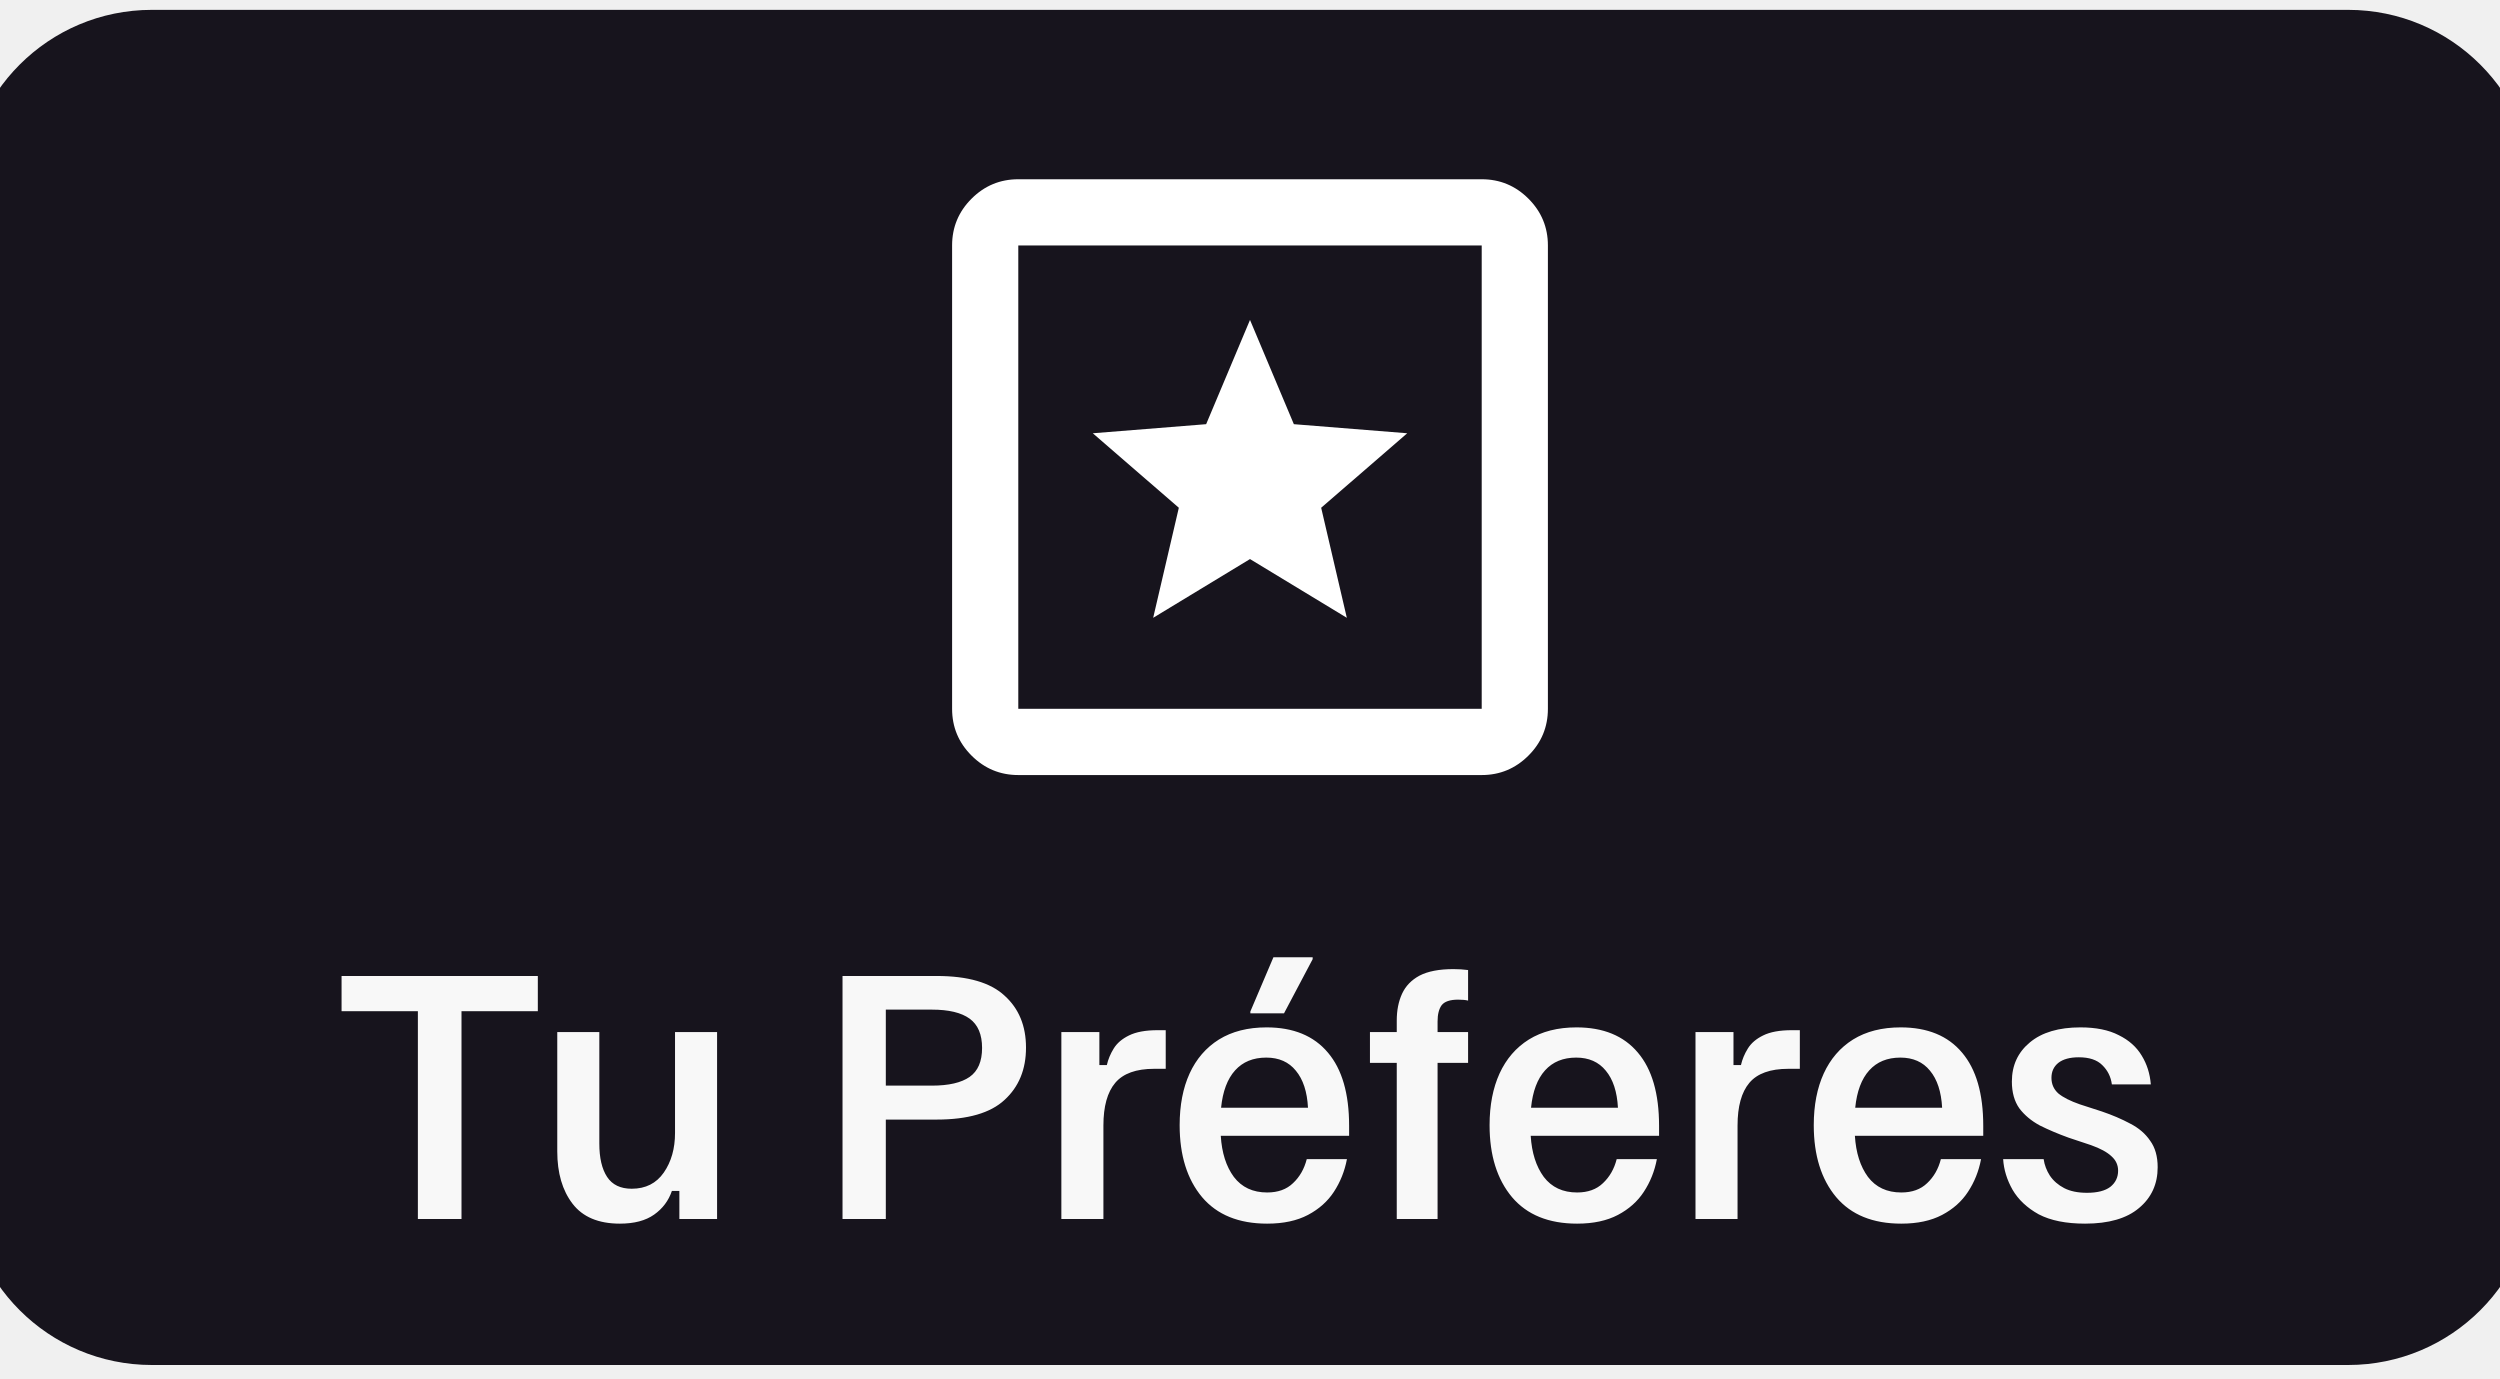
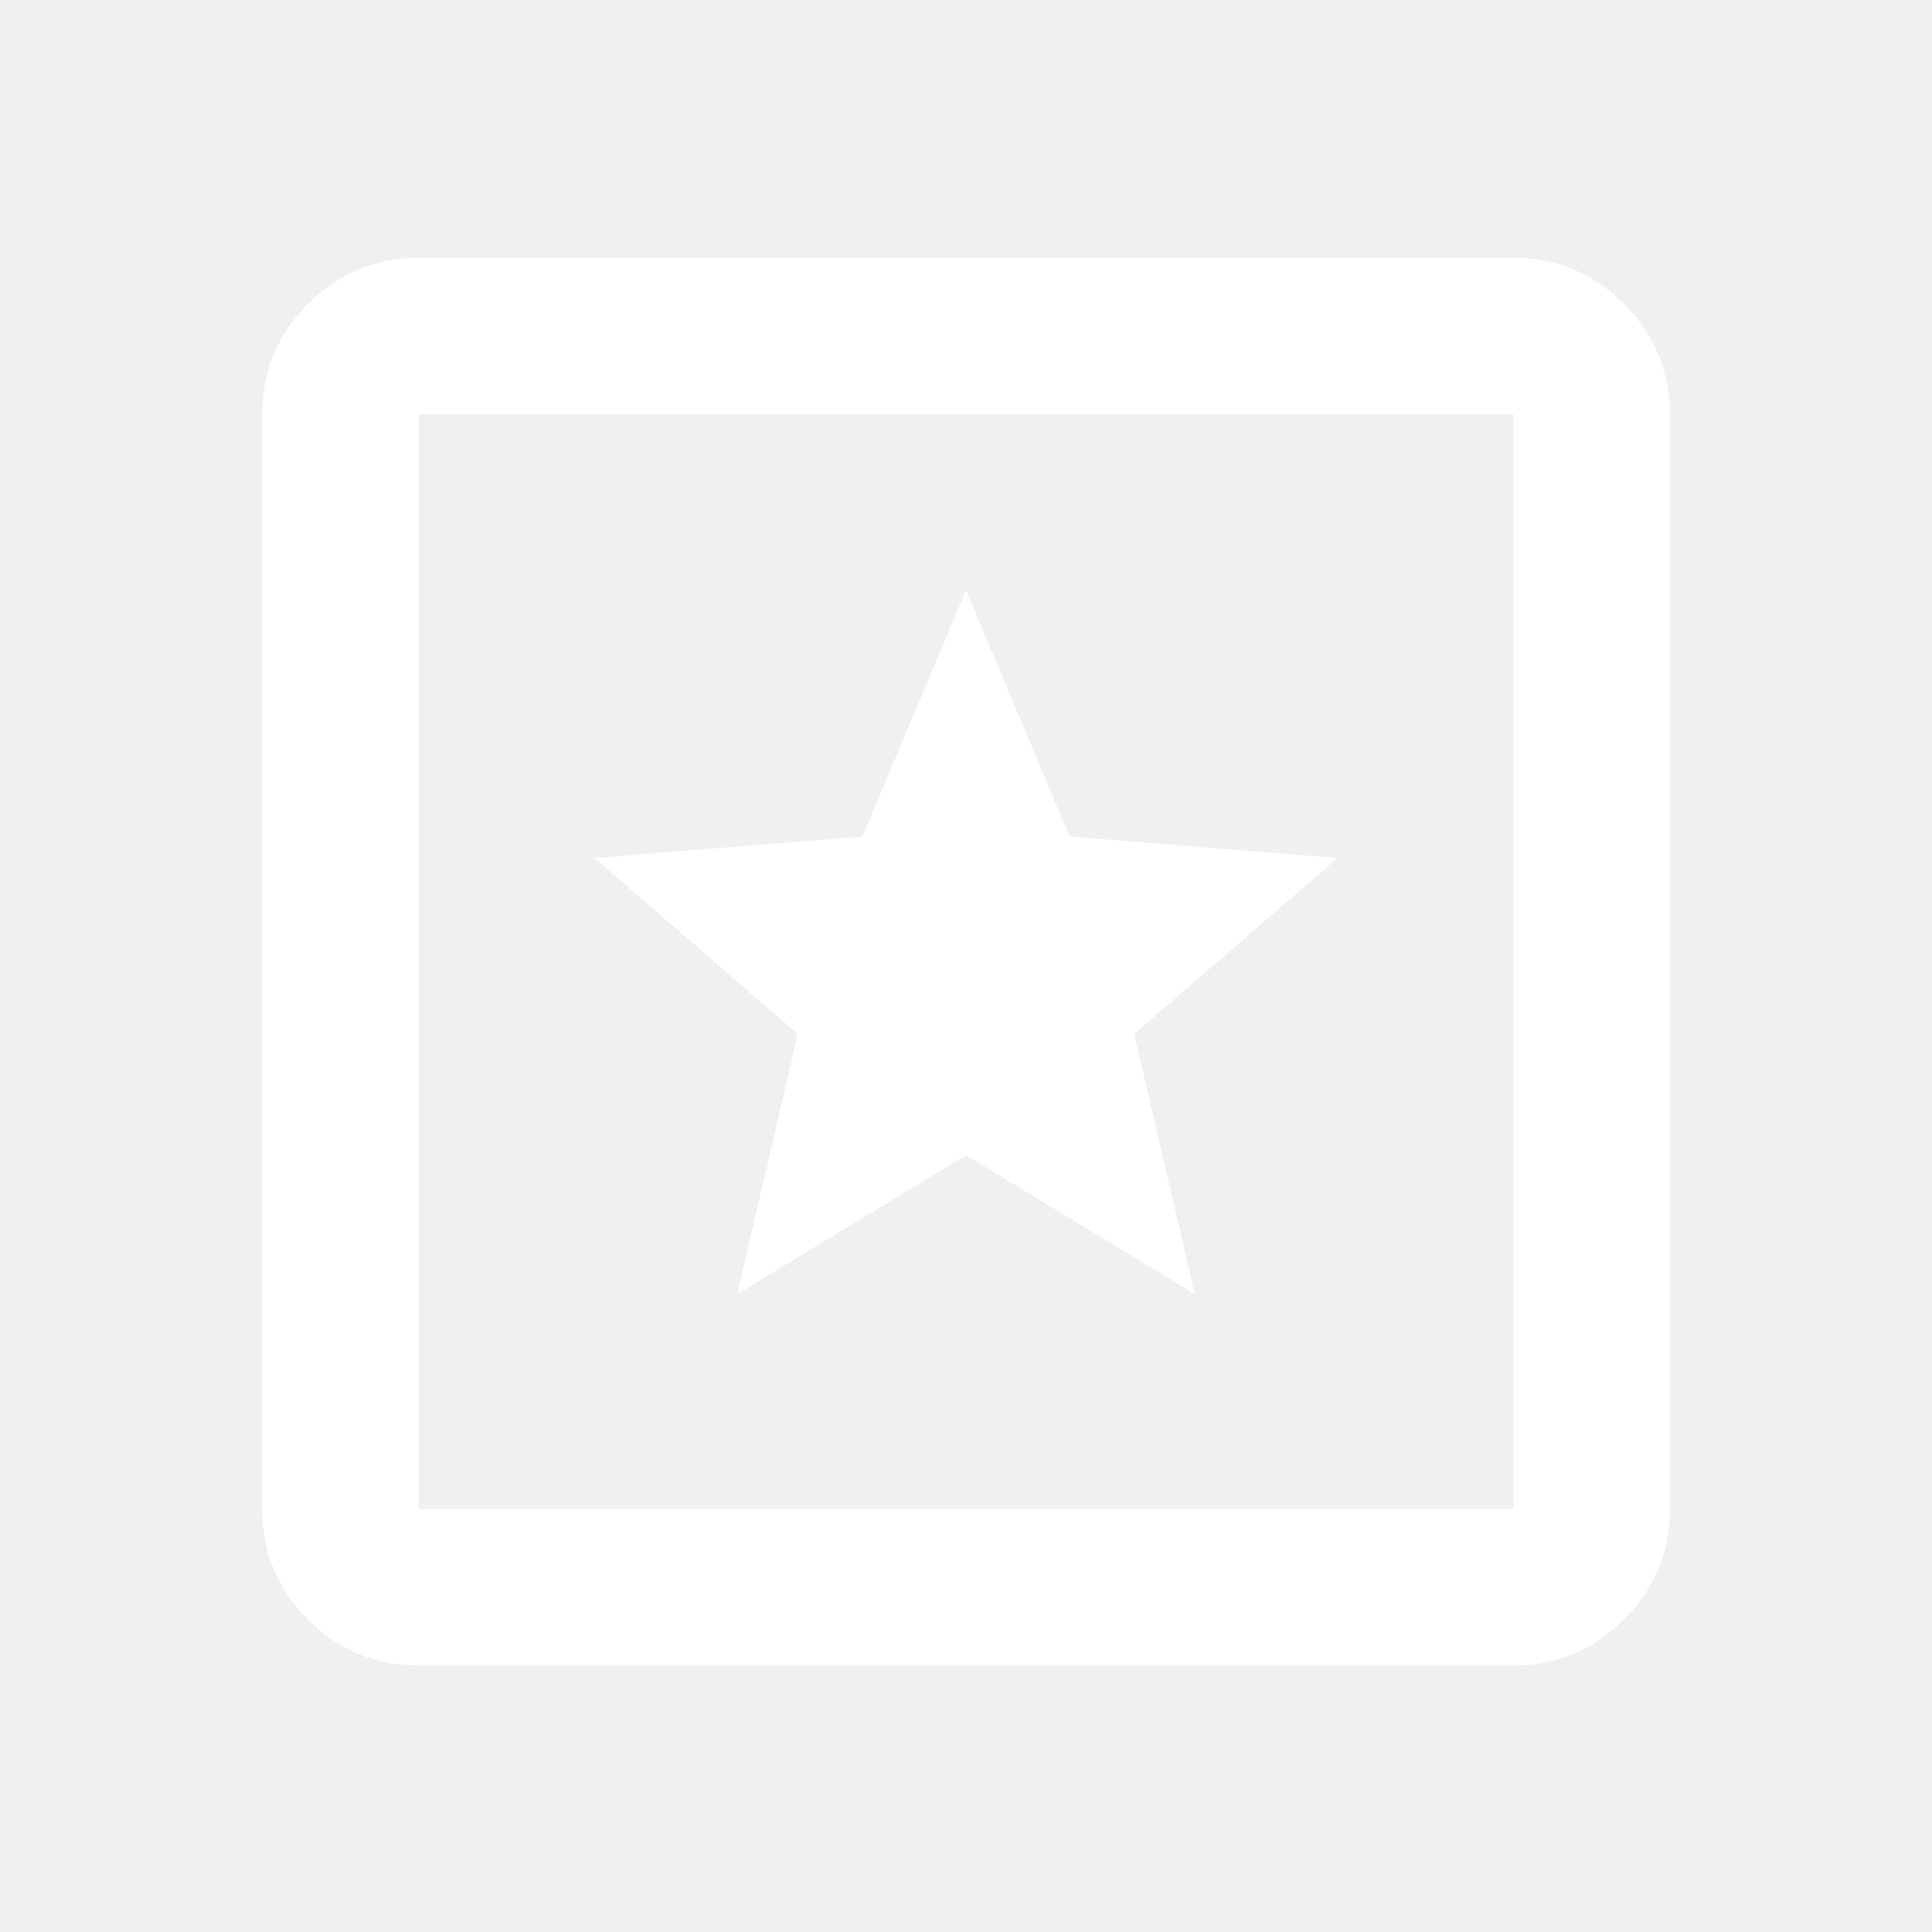
- <svg xmlns="http://www.w3.org/2000/svg" width="107" height="59" viewBox="0 0 107 59" fill="none">
-   <rect x="-1.5" y="0.422" width="110" height="58" rx="8" fill="#17141D" />
-   <path d="M43.583 33.172C42.804 33.172 42.137 32.894 41.582 32.339C41.027 31.785 40.75 31.117 40.75 30.338V10.505C40.75 9.726 41.027 9.059 41.582 8.504C42.137 7.949 42.804 7.672 43.583 7.672H63.417C64.196 7.672 64.863 7.949 65.418 8.504C65.973 9.059 66.25 9.726 66.25 10.505V30.338C66.25 31.117 65.973 31.785 65.418 32.339C64.863 32.894 64.196 33.172 63.417 33.172H43.583ZM43.583 30.338H63.417V10.505H43.583V30.338ZM49.356 26.442L53.5 23.928L57.644 26.442L56.546 21.732L60.229 18.544L55.377 18.155L53.5 13.693L51.623 18.155L46.771 18.544L50.454 21.732L49.356 26.442Z" fill="white" />
-   <path d="M17.885 52.172V43.278H14.619V41.772H23.019V43.278H19.752V52.172H17.885ZM26.531 52.372C25.615 52.372 24.939 52.087 24.504 51.518C24.068 50.949 23.851 50.203 23.851 49.278V44.172H25.651V48.945C25.651 49.558 25.762 50.034 25.984 50.372C26.206 50.709 26.557 50.878 27.037 50.878C27.633 50.878 28.091 50.647 28.411 50.185C28.731 49.723 28.891 49.158 28.891 48.492V44.172H30.691V52.172H29.077V50.972H28.757C28.615 51.389 28.362 51.727 27.997 51.985C27.633 52.243 27.144 52.372 26.531 52.372ZM36.06 52.172V41.772H40.087C41.42 41.772 42.389 42.052 42.993 42.612C43.606 43.163 43.913 43.905 43.913 44.838C43.913 45.772 43.606 46.518 42.993 47.078C42.389 47.638 41.42 47.918 40.087 47.918H37.913V52.172H36.06ZM37.913 46.465H39.886C40.606 46.465 41.144 46.34 41.5 46.092C41.855 45.843 42.033 45.429 42.033 44.852C42.033 44.274 41.855 43.856 41.5 43.598C41.144 43.34 40.606 43.212 39.886 43.212H37.913V46.465ZM45.426 52.172V44.172H47.053V45.585H47.373C47.426 45.345 47.524 45.109 47.666 44.878C47.808 44.647 48.026 44.461 48.319 44.318C48.622 44.167 49.031 44.092 49.546 44.092H49.893V45.745H49.399C48.626 45.745 48.071 45.945 47.733 46.345C47.395 46.745 47.226 47.354 47.226 48.172V52.172H45.426ZM54.235 52.372C53.018 52.372 52.089 51.994 51.449 51.238C50.809 50.474 50.489 49.447 50.489 48.158C50.489 47.305 50.631 46.567 50.915 45.945C51.2 45.323 51.618 44.838 52.169 44.492C52.729 44.145 53.409 43.972 54.209 43.972C55.355 43.972 56.231 44.332 56.835 45.052C57.44 45.763 57.742 46.807 57.742 48.185V48.612H52.249C52.293 49.34 52.48 49.927 52.809 50.372C53.147 50.816 53.622 51.038 54.235 51.038C54.698 51.038 55.066 50.905 55.342 50.638C55.627 50.372 55.822 50.029 55.929 49.612H57.649C57.551 50.127 57.364 50.594 57.089 51.012C56.822 51.42 56.453 51.749 55.982 51.998C55.511 52.247 54.929 52.372 54.235 52.372ZM52.262 47.412H55.982C55.947 46.727 55.773 46.198 55.462 45.825C55.16 45.452 54.738 45.265 54.195 45.265C53.635 45.265 53.191 45.447 52.862 45.812C52.533 46.176 52.333 46.709 52.262 47.412ZM53.515 43.372V43.292L54.502 40.972H56.182V41.052L54.955 43.372H53.515ZM59.781 52.172V45.492H58.634V44.172H59.781V43.678C59.781 43.243 59.857 42.861 60.008 42.532C60.159 42.203 60.408 41.945 60.754 41.758C61.11 41.572 61.594 41.478 62.208 41.478C62.43 41.478 62.639 41.492 62.834 41.518V42.825C62.728 42.798 62.586 42.785 62.408 42.785C62.061 42.785 61.825 42.865 61.701 43.025C61.586 43.185 61.528 43.416 61.528 43.718V44.172H62.834V45.492H61.528V52.172H59.781ZM67.501 52.372C66.283 52.372 65.354 51.994 64.714 51.238C64.074 50.474 63.754 49.447 63.754 48.158C63.754 47.305 63.897 46.567 64.181 45.945C64.466 45.323 64.883 44.838 65.434 44.492C65.994 44.145 66.674 43.972 67.474 43.972C68.621 43.972 69.497 44.332 70.101 45.052C70.706 45.763 71.008 46.807 71.008 48.185V48.612H65.514C65.559 49.34 65.746 49.927 66.074 50.372C66.412 50.816 66.888 51.038 67.501 51.038C67.963 51.038 68.332 50.905 68.608 50.638C68.892 50.372 69.088 50.029 69.194 49.612H70.914C70.817 50.127 70.63 50.594 70.354 51.012C70.088 51.42 69.719 51.749 69.248 51.998C68.777 52.247 68.194 52.372 67.501 52.372ZM65.528 47.412H69.248C69.212 46.727 69.039 46.198 68.728 45.825C68.425 45.452 68.003 45.265 67.461 45.265C66.901 45.265 66.457 45.447 66.128 45.812C65.799 46.176 65.599 46.709 65.528 47.412ZM72.567 52.172V44.172H74.193V45.585H74.513C74.567 45.345 74.664 45.109 74.807 44.878C74.949 44.647 75.167 44.461 75.46 44.318C75.762 44.167 76.171 44.092 76.687 44.092H77.033V45.745H76.54C75.767 45.745 75.211 45.945 74.873 46.345C74.536 46.745 74.367 47.354 74.367 48.172V52.172H72.567ZM81.376 52.372C80.158 52.372 79.229 51.994 78.589 51.238C77.949 50.474 77.629 49.447 77.629 48.158C77.629 47.305 77.772 46.567 78.056 45.945C78.341 45.323 78.758 44.838 79.309 44.492C79.869 44.145 80.549 43.972 81.349 43.972C82.496 43.972 83.372 44.332 83.976 45.052C84.581 45.763 84.883 46.807 84.883 48.185V48.612H79.389C79.434 49.34 79.621 49.927 79.949 50.372C80.287 50.816 80.763 51.038 81.376 51.038C81.838 51.038 82.207 50.905 82.483 50.638C82.767 50.372 82.963 50.029 83.069 49.612H84.789C84.692 50.127 84.505 50.594 84.229 51.012C83.963 51.42 83.594 51.749 83.123 51.998C82.652 52.247 82.069 52.372 81.376 52.372ZM79.403 47.412H83.123C83.087 46.727 82.914 46.198 82.603 45.825C82.3 45.452 81.878 45.265 81.336 45.265C80.776 45.265 80.332 45.447 80.003 45.812C79.674 46.176 79.474 46.709 79.403 47.412ZM89.242 52.372C88.424 52.372 87.762 52.238 87.255 51.972C86.757 51.696 86.384 51.345 86.135 50.918C85.895 50.492 85.762 50.056 85.735 49.612H87.468C87.504 49.861 87.593 50.096 87.735 50.318C87.886 50.541 88.091 50.718 88.348 50.852C88.606 50.985 88.931 51.052 89.322 51.052C89.766 51.052 90.099 50.967 90.322 50.798C90.544 50.62 90.655 50.389 90.655 50.105C90.655 49.865 90.562 49.66 90.375 49.492C90.188 49.314 89.895 49.154 89.495 49.012L88.535 48.692C88.091 48.532 87.682 48.358 87.308 48.172C86.944 47.976 86.651 47.732 86.428 47.438C86.215 47.136 86.108 46.754 86.108 46.292C86.108 45.598 86.366 45.038 86.882 44.612C87.397 44.185 88.117 43.972 89.042 43.972C89.708 43.972 90.255 44.083 90.682 44.305C91.117 44.518 91.446 44.812 91.668 45.185C91.891 45.549 92.019 45.958 92.055 46.412H90.388C90.344 46.083 90.206 45.807 89.975 45.585C89.753 45.363 89.419 45.252 88.975 45.252C88.593 45.252 88.299 45.332 88.095 45.492C87.899 45.652 87.802 45.865 87.802 46.132C87.802 46.398 87.899 46.62 88.095 46.798C88.299 46.967 88.606 47.123 89.015 47.265L89.962 47.572C90.406 47.723 90.811 47.896 91.175 48.092C91.539 48.278 91.824 48.523 92.028 48.825C92.242 49.118 92.348 49.496 92.348 49.958C92.348 50.678 92.082 51.261 91.548 51.705C91.024 52.149 90.255 52.372 89.242 52.372Z" fill="#F8F8F8" />
+ <svg xmlns="http://www.w3.org/2000/svg" width="35" height="35" viewBox="0 0 35 35" fill="none">
+   <path d="M7.583 30.172C6.804 30.172 6.137 29.894 5.582 29.339C5.027 28.785 4.75 28.117 4.75 27.338V7.505C4.75 6.726 5.027 6.059 5.582 5.504C6.137 4.949 6.804 4.672 7.583 4.672H27.417C28.196 4.672 28.863 4.949 29.418 5.504C29.973 6.059 30.25 6.726 30.25 7.505V27.338C30.25 28.117 29.973 28.785 29.418 29.339C28.863 29.894 28.196 30.172 27.417 30.172H7.583ZM7.583 27.338H27.417V7.505H7.583V27.338ZM13.356 23.442L17.5 20.928L21.644 23.442L20.546 18.732L24.229 15.544L19.377 15.155L17.5 10.693L15.623 15.155L10.771 15.544L14.454 18.732L13.356 23.442Z" fill="white" />
</svg>
